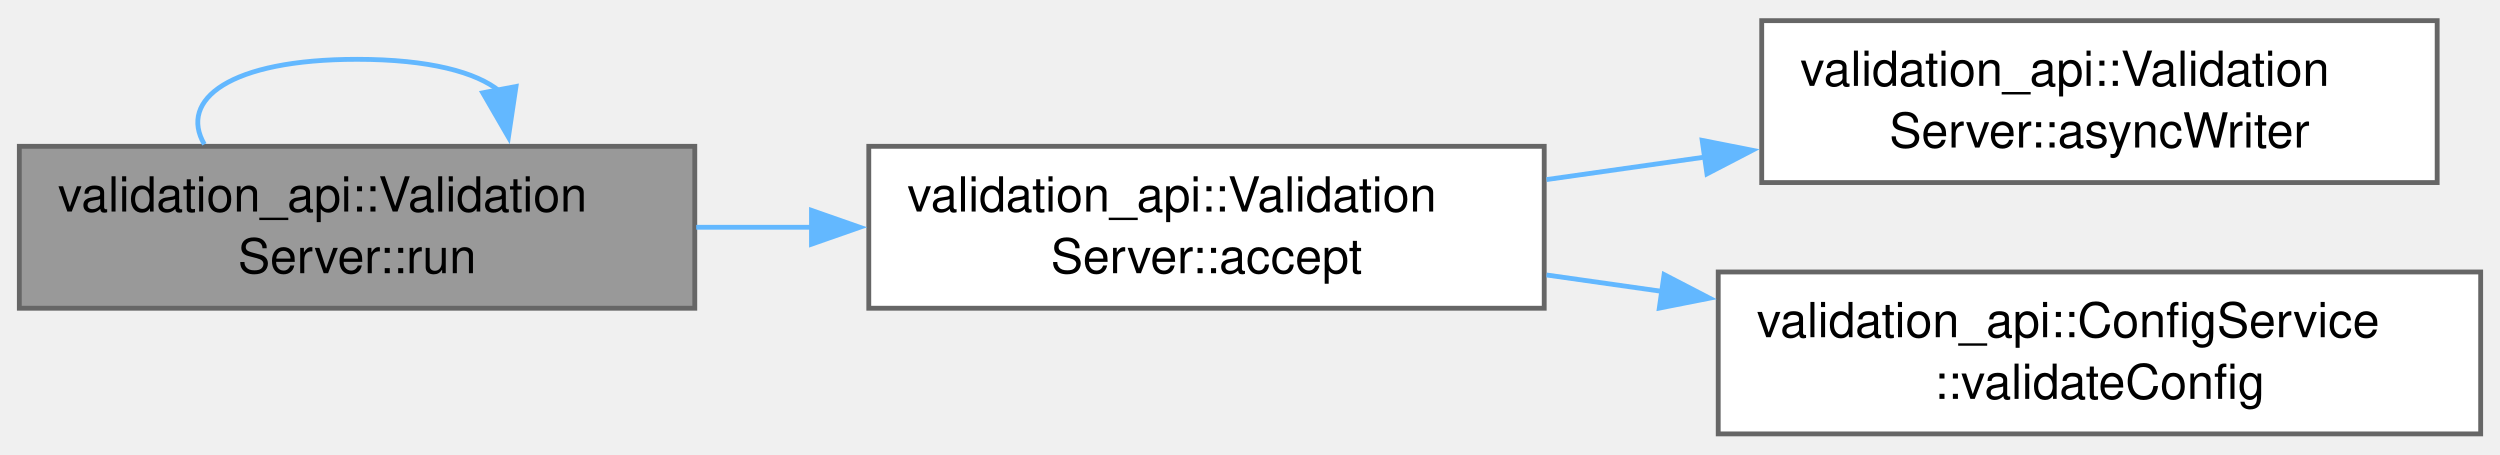
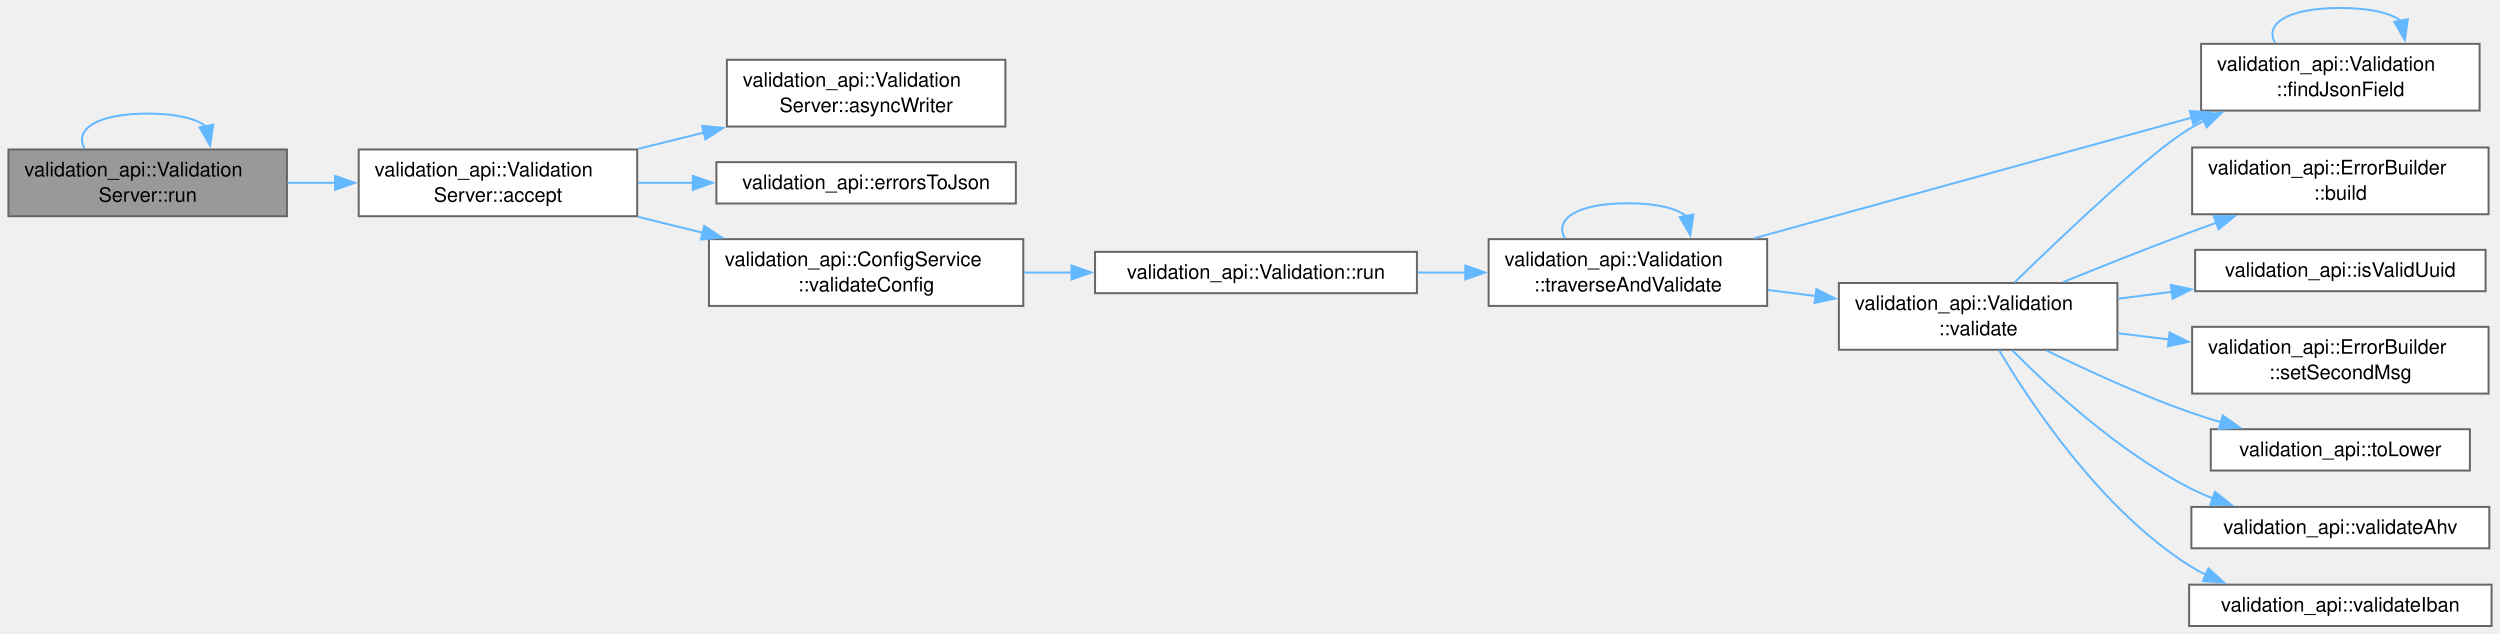
- <svg xmlns="http://www.w3.org/2000/svg" xmlns:xlink="http://www.w3.org/1999/xlink" width="517pt" height="94pt" viewBox="0.00 0.00 517.25 93.50">
-   <g id="graph0" class="graph" transform="scale(1 1) rotate(0) translate(4 89.5)">
+ <svg xmlns="http://www.w3.org/2000/svg" xmlns:xlink="http://www.w3.org/1999/xlink" width="1254pt" height="318pt" viewBox="0.00 0.00 1254.00 318.12">
+   <g id="graph0" class="graph" transform="scale(1 1) rotate(0) translate(4 314.12)">
    <g id="Node000001" class="node">
      <g id="a_Node000001">
        <a xlink:title="Start the server.">
-           <polygon fill="#999999" stroke="#666666" points="139.75,-59.5 0,-59.5 0,-26 139.75,-26 139.75,-59.5" />
-           <text text-anchor="start" x="8" y="-46" font-family="Helvetica,sans-Serif" font-size="10.00">validation_api::Validation</text>
-           <text text-anchor="middle" x="69.88" y="-33.25" font-family="Helvetica,sans-Serif" font-size="10.00">Server::run</text>
-         </a>
-       </g>
-     </g>
-     <g id="edge4_Node000001_Node000001" class="edge">
-       <g id="a_edge4_Node000001_Node000001">
-         <a xlink:title=" ">
-           <path fill="none" stroke="#63b8ff" d="M38.28,-59.91C32.91,-69.12 43.44,-77.5 69.88,-77.5 84.74,-77.5 94.58,-74.85 99.39,-70.89" />
-           <polygon fill="#63b8ff" stroke="#63b8ff" points="102.76,-71.88 101.19,-61.4 95.88,-70.57 102.76,-71.88" />
+           <polygon fill="#999999" stroke="#666666" points="139.75,-239.12 0,-239.12 0,-205.62 139.75,-205.62 139.75,-239.12" />
+           <text text-anchor="start" x="8" y="-225.62" font-family="Helvetica,sans-Serif" font-size="10.00">validation_api::Validation</text>
+           <text text-anchor="middle" x="69.88" y="-212.88" font-family="Helvetica,sans-Serif" font-size="10.00">Server::run</text>
+         </a>
+       </g>
+     </g>
+     <g id="edge18_Node000001_Node000001" class="edge">
+       <g id="a_edge18_Node000001_Node000001">
+         <a xlink:title=" ">
+           <path fill="none" stroke="#63b8ff" d="M38.28,-239.54C32.91,-248.74 43.44,-257.12 69.88,-257.12 84.74,-257.12 94.58,-254.47 99.39,-250.51" />
+           <polygon fill="#63b8ff" stroke="#63b8ff" points="102.76,-251.5 101.19,-241.03 95.88,-250.2 102.76,-251.5" />
        </a>
      </g>
    </g>
    <g id="Node000002" class="node">
      <g id="a_Node000002">
-         <a xlink:href="classvalidation__api_1_1ValidationServer.html#a7f5c5252fa7a28bef0345e6248139215" target="_top" xlink:title="Accept a connection @detail This function is called when a connection is accepted....">
-           <polygon fill="white" stroke="#666666" points="315.5,-59.5 175.75,-59.5 175.75,-26 315.5,-26 315.5,-59.5" />
-           <text text-anchor="start" x="183.75" y="-46" font-family="Helvetica,sans-Serif" font-size="10.00">validation_api::Validation</text>
-           <text text-anchor="middle" x="245.62" y="-33.25" font-family="Helvetica,sans-Serif" font-size="10.00">Server::accept</text>
+         <a xlink:href="classvalidation__api_1_1ValidationServer.html#a7f5c5252fa7a28bef0345e6248139215" target="_top" xlink:title="Accept a connection.">
+           <polygon fill="white" stroke="#666666" points="315.5,-239.12 175.75,-239.12 175.75,-205.62 315.5,-205.62 315.5,-239.12" />
+           <text text-anchor="start" x="183.75" y="-225.62" font-family="Helvetica,sans-Serif" font-size="10.00">validation_api::Validation</text>
+           <text text-anchor="middle" x="245.62" y="-212.88" font-family="Helvetica,sans-Serif" font-size="10.00">Server::accept</text>
        </a>
      </g>
    </g>
    <g id="edge1_Node000001_Node000002" class="edge">
      <g id="a_edge1_Node000001_Node000002">
        <a xlink:title=" ">
-           <path fill="none" stroke="#63b8ff" d="M140.04,-42.75C147.96,-42.75 156.07,-42.75 164.12,-42.75" />
-           <polygon fill="#63b8ff" stroke="#63b8ff" points="163.9,-46.25 173.9,-42.75 163.9,-39.25 163.9,-46.25" />
+           <path fill="none" stroke="#63b8ff" d="M140.04,-222.38C147.96,-222.38 156.07,-222.38 164.12,-222.38" />
+           <polygon fill="#63b8ff" stroke="#63b8ff" points="163.9,-225.88 173.9,-222.38 163.9,-218.88 163.9,-225.88" />
        </a>
      </g>
    </g>
    <g id="Node000003" class="node">
      <g id="a_Node000003">
        <a xlink:href="classvalidation__api_1_1ValidationServer.html#a59c4a313effe28cc0acca7b8bb3a26e4" target="_top" xlink:title=" ">
-           <polygon fill="white" stroke="#666666" points="500.25,-85.5 360.5,-85.5 360.5,-52 500.25,-52 500.25,-85.5" />
-           <text text-anchor="start" x="368.5" y="-72" font-family="Helvetica,sans-Serif" font-size="10.00">validation_api::Validation</text>
-           <text text-anchor="middle" x="430.38" y="-59.25" font-family="Helvetica,sans-Serif" font-size="10.00">Server::asyncWriter</text>
+           <polygon fill="white" stroke="#666666" points="500.25,-284.12 360.5,-284.12 360.5,-250.62 500.25,-250.62 500.25,-284.12" />
+           <text text-anchor="start" x="368.5" y="-270.62" font-family="Helvetica,sans-Serif" font-size="10.00">validation_api::Validation</text>
+           <text text-anchor="middle" x="430.38" y="-257.88" font-family="Helvetica,sans-Serif" font-size="10.00">Server::asyncWriter</text>
        </a>
      </g>
    </g>
    <g id="edge2_Node000002_Node000003" class="edge">
      <g id="a_edge2_Node000002_Node000003">
        <a xlink:title=" ">
-           <path fill="none" stroke="#63b8ff" d="M315.98,-52.62C326.69,-54.14 337.84,-55.73 348.78,-57.28" />
-           <polygon fill="#63b8ff" stroke="#63b8ff" points="348.18,-60.73 358.57,-58.68 349.17,-53.8 348.18,-60.73" />
+           <path fill="none" stroke="#63b8ff" d="M315.98,-239.45C326.8,-242.12 338.07,-244.89 349.12,-247.61" />
+           <polygon fill="#63b8ff" stroke="#63b8ff" points="348.06,-250.96 358.6,-249.95 349.73,-244.16 348.06,-250.96" />
        </a>
      </g>
    </g>
    <g id="Node000004" class="node">
      <g id="a_Node000004">
-         <a xlink:href="classvalidation__api_1_1ConfigService.html#a654e84f4f588f7391f93210c1e08344f" target="_top" xlink:title="getConfigs method">
-           <polygon fill="white" stroke="#666666" points="509.25,-33.5 351.5,-33.5 351.5,0 509.25,0 509.25,-33.5" />
-           <text text-anchor="start" x="359.5" y="-20" font-family="Helvetica,sans-Serif" font-size="10.00">validation_api::ConfigService</text>
-           <text text-anchor="middle" x="430.38" y="-7.25" font-family="Helvetica,sans-Serif" font-size="10.00">::validateConfig</text>
+         <a xlink:href="namespacevalidation__api.html#ad94de3de52c70b315f5b36cce4642718" target="_top" xlink:title=" ">
+           <polygon fill="white" stroke="#666666" points="505.5,-232.75 355.25,-232.75 355.25,-212 505.5,-212 505.5,-232.75" />
+           <text text-anchor="middle" x="430.38" y="-219.25" font-family="Helvetica,sans-Serif" font-size="10.00">validation_api::errorsToJson</text>
        </a>
      </g>
    </g>
    <g id="edge3_Node000002_Node000004" class="edge">
      <g id="a_edge3_Node000002_Node000004">
        <a xlink:title=" ">
-           <path fill="none" stroke="#63b8ff" d="M315.98,-32.88C323.8,-31.77 331.85,-30.62 339.89,-29.48" />
-           <polygon fill="#63b8ff" stroke="#63b8ff" points="340.3,-32.96 349.71,-28.08 339.31,-26.03 340.3,-32.96" />
+           <path fill="none" stroke="#63b8ff" d="M315.98,-222.38C325.02,-222.38 334.37,-222.38 343.65,-222.38" />
+           <polygon fill="#63b8ff" stroke="#63b8ff" points="343.38,-225.88 353.38,-222.38 343.38,-218.88 343.38,-225.88" />
+         </a>
+       </g>
+     </g>
+     <g id="Node000005" class="node">
+       <g id="a_Node000005">
+         <a xlink:href="classvalidation__api_1_1ConfigService.html#a654e84f4f588f7391f93210c1e08344f" target="_top" xlink:title="getConfigs method">
+           <polygon fill="white" stroke="#666666" points="509.25,-194.12 351.5,-194.12 351.5,-160.62 509.25,-160.62 509.25,-194.12" />
+           <text text-anchor="start" x="359.5" y="-180.62" font-family="Helvetica,sans-Serif" font-size="10.00">validation_api::ConfigService</text>
+           <text text-anchor="middle" x="430.38" y="-167.88" font-family="Helvetica,sans-Serif" font-size="10.00">::validateConfig</text>
+         </a>
+       </g>
+     </g>
+     <g id="edge4_Node000002_Node000005" class="edge">
+       <g id="a_edge4_Node000002_Node000005">
+         <a xlink:title=" ">
+           <path fill="none" stroke="#63b8ff" d="M315.98,-205.3C326.54,-202.7 337.53,-199.99 348.32,-197.33" />
+           <polygon fill="#63b8ff" stroke="#63b8ff" points="349.12,-200.74 358,-194.95 347.45,-193.94 349.12,-200.74" />
+         </a>
+       </g>
+     </g>
+     <g id="Node000006" class="node">
+       <g id="a_Node000006">
+         <a xlink:href="classvalidation__api_1_1Validation.html#ac6c337d3af39943a8e603a5f21f5922a" target="_top" xlink:title=" ">
+           <polygon fill="white" stroke="#666666" points="706.75,-187.75 545.25,-187.75 545.25,-167 706.75,-167 706.75,-187.75" />
+           <text text-anchor="middle" x="626" y="-174.25" font-family="Helvetica,sans-Serif" font-size="10.00">validation_api::Validation::run</text>
+         </a>
+       </g>
+     </g>
+     <g id="edge5_Node000005_Node000006" class="edge">
+       <g id="a_edge5_Node000005_Node000006">
+         <a xlink:title=" ">
+           <path fill="none" stroke="#63b8ff" d="M509.57,-177.38C517.49,-177.38 525.58,-177.38 533.62,-177.38" />
+           <polygon fill="#63b8ff" stroke="#63b8ff" points="533.42,-180.88 543.42,-177.38 533.42,-173.88 533.42,-180.88" />
+         </a>
+       </g>
+     </g>
+     <g id="Node000007" class="node">
+       <g id="a_Node000007">
+         <a xlink:href="classvalidation__api_1_1Validation.html#a3c8146fc89af5b8cef0c1bb6c9d473f2" target="_top" xlink:title="Traverse through the json object and validate the fields.">
+           <polygon fill="white" stroke="#666666" points="882.5,-194.12 742.75,-194.12 742.75,-160.62 882.5,-160.62 882.5,-194.12" />
+           <text text-anchor="start" x="750.75" y="-180.62" font-family="Helvetica,sans-Serif" font-size="10.00">validation_api::Validation</text>
+           <text text-anchor="middle" x="812.62" y="-167.88" font-family="Helvetica,sans-Serif" font-size="10.00">::traverseAndValidate</text>
+         </a>
+       </g>
+     </g>
+     <g id="edge6_Node000006_Node000007" class="edge">
+       <g id="a_edge6_Node000006_Node000007">
+         <a xlink:title=" ">
+           <path fill="none" stroke="#63b8ff" d="M707.17,-177.38C715.09,-177.38 723.12,-177.38 731.03,-177.38" />
+           <polygon fill="#63b8ff" stroke="#63b8ff" points="731.01,-180.88 741.01,-177.38 731.01,-173.88 731.01,-180.88" />
+         </a>
+       </g>
+     </g>
+     <g id="edge9_Node000007_Node000007" class="edge">
+       <g id="a_edge9_Node000007_Node000007">
+         <a xlink:title=" ">
+           <path fill="none" stroke="#63b8ff" d="M781.03,-194.54C775.66,-203.74 786.19,-212.12 812.62,-212.12 827.49,-212.12 837.33,-209.47 842.14,-205.51" />
+           <polygon fill="#63b8ff" stroke="#63b8ff" points="845.51,-206.5 843.94,-196.03 838.63,-205.2 845.51,-206.5" />
+         </a>
+       </g>
+     </g>
+     <g id="Node000008" class="node">
+       <g id="a_Node000008">
+         <a xlink:href="classvalidation__api_1_1Validation.html#a2005828d7e475090ef5a895348bfb760" target="_top" xlink:title=" ">
+           <polygon fill="white" stroke="#666666" points="1240,-292.12 1100.25,-292.12 1100.25,-258.62 1240,-258.62 1240,-292.12" />
+           <text text-anchor="start" x="1108.25" y="-278.62" font-family="Helvetica,sans-Serif" font-size="10.00">validation_api::Validation</text>
+           <text text-anchor="middle" x="1170.12" y="-265.88" font-family="Helvetica,sans-Serif" font-size="10.00">::findJsonField</text>
+         </a>
+       </g>
+     </g>
+     <g id="edge7_Node000007_Node000008" class="edge">
+       <g id="a_edge7_Node000007_Node000008">
+         <a xlink:title=" ">
+           <path fill="none" stroke="#63b8ff" d="M875.96,-194.56C937.23,-211.45 1030.74,-237.23 1095.61,-255.11" />
+           <polygon fill="#63b8ff" stroke="#63b8ff" points="1094.54,-258.44 1105.11,-257.73 1096.4,-251.7 1094.54,-258.44" />
+         </a>
+       </g>
+     </g>
+     <g id="Node000009" class="node">
+       <g id="a_Node000009">
+         <a xlink:href="classvalidation__api_1_1Validation.html#a1cc0802269d88c233ad3c3d1d6c3dd12" target="_top" xlink:title=" ">
+           <polygon fill="white" stroke="#666666" points="1058.25,-172.12 918.5,-172.12 918.5,-138.62 1058.25,-138.62 1058.25,-172.12" />
+           <text text-anchor="start" x="926.5" y="-158.62" font-family="Helvetica,sans-Serif" font-size="10.00">validation_api::Validation</text>
+           <text text-anchor="middle" x="988.38" y="-145.88" font-family="Helvetica,sans-Serif" font-size="10.00">::validate</text>
+         </a>
+       </g>
+     </g>
+     <g id="edge10_Node000007_Node000009" class="edge">
+       <g id="a_edge10_Node000007_Node000009">
+         <a xlink:title=" ">
+           <path fill="none" stroke="#63b8ff" d="M882.79,-168.62C890.71,-167.62 898.82,-166.59 906.87,-165.57" />
+           <polygon fill="#63b8ff" stroke="#63b8ff" points="907.18,-169.06 916.66,-164.33 906.3,-162.11 907.18,-169.06" />
+         </a>
+       </g>
+     </g>
+     <g id="edge8_Node000008_Node000008" class="edge">
+       <g id="a_edge8_Node000008_Node000008">
+         <a xlink:title=" ">
+           <path fill="none" stroke="#63b8ff" d="M1137.45,-292.54C1131.9,-301.74 1142.79,-310.12 1170.12,-310.12 1185.5,-310.12 1195.67,-307.47 1200.64,-303.51" />
+           <polygon fill="#63b8ff" stroke="#63b8ff" points="1204.01,-304.51 1202.51,-294.02 1197.14,-303.16 1204.01,-304.51" />
+         </a>
+       </g>
+     </g>
+     <g id="edge12_Node000009_Node000008" class="edge">
+       <g id="a_edge12_Node000009_Node000008">
+         <a xlink:title=" ">
+           <path fill="none" stroke="#63b8ff" d="M1006.6,-172.36C1031.14,-196.27 1075.29,-238.2 1094.25,-249.38 1096.69,-250.81 1099.22,-252.18 1101.81,-253.5" />
+           <polygon fill="#63b8ff" stroke="#63b8ff" points="1100.12,-256.57 1110.66,-257.61 1103.07,-250.22 1100.12,-256.57" />
+         </a>
+       </g>
+     </g>
+     <g id="Node000010" class="node">
+       <g id="a_Node000010">
+         <a xlink:href="classvalidation__api_1_1ErrorBuilder.html#a84327bbfe6c61e7be6966acc41ba6087" target="_top" xlink:title=" ">
+           <polygon fill="white" stroke="#666666" points="1244.5,-240.12 1095.75,-240.12 1095.75,-206.62 1244.5,-206.62 1244.5,-240.12" />
+           <text text-anchor="start" x="1103.75" y="-226.62" font-family="Helvetica,sans-Serif" font-size="10.00">validation_api::ErrorBuilder</text>
+           <text text-anchor="middle" x="1170.12" y="-213.88" font-family="Helvetica,sans-Serif" font-size="10.00">::build</text>
+         </a>
+       </g>
+     </g>
+     <g id="edge11_Node000009_Node000010" class="edge">
+       <g id="a_edge11_Node000009_Node000010">
+         <a xlink:title=" ">
+           <path fill="none" stroke="#63b8ff" d="M1031.05,-172.58C1050.22,-180.36 1073.31,-189.55 1094.25,-197.38 1098.67,-199.03 1103.26,-200.7 1107.88,-202.37" />
+           <polygon fill="#63b8ff" stroke="#63b8ff" points="1106.64,-205.65 1117.24,-205.71 1108.99,-199.05 1106.64,-205.65" />
+         </a>
+       </g>
+     </g>
+     <g id="Node000011" class="node">
+       <g id="a_Node000011">
+         <a xlink:href="namespacevalidation__api.html#ac19e25b4d8364b0f52152440dd5ecbda" target="_top" xlink:title=" ">
+           <polygon fill="white" stroke="#666666" points="1243,-188.75 1097.25,-188.75 1097.25,-168 1243,-168 1243,-188.75" />
+           <text text-anchor="middle" x="1170.12" y="-175.25" font-family="Helvetica,sans-Serif" font-size="10.00">validation_api::isValidUuid</text>
+         </a>
+       </g>
+     </g>
+     <g id="edge13_Node000009_Node000011" class="edge">
+       <g id="a_edge13_Node000009_Node000011">
+         <a xlink:title=" ">
+           <path fill="none" stroke="#63b8ff" d="M1058.61,-164.23C1067.45,-165.36 1076.56,-166.53 1085.58,-167.69" />
+           <polygon fill="#63b8ff" stroke="#63b8ff" points="1085.08,-171.15 1095.44,-168.95 1085.97,-164.21 1085.08,-171.15" />
+         </a>
+       </g>
+     </g>
+     <g id="Node000012" class="node">
+       <g id="a_Node000012">
+         <a xlink:href="classvalidation__api_1_1ErrorBuilder.html#a014e70c2f2b4a2ee879c363b4a2174f2" target="_top" xlink:title=" ">
+           <polygon fill="white" stroke="#666666" points="1244.5,-150.12 1095.75,-150.12 1095.75,-116.62 1244.5,-116.62 1244.5,-150.12" />
+           <text text-anchor="start" x="1103.75" y="-136.62" font-family="Helvetica,sans-Serif" font-size="10.00">validation_api::ErrorBuilder</text>
+           <text text-anchor="middle" x="1170.12" y="-123.88" font-family="Helvetica,sans-Serif" font-size="10.00">::setSecondMsg</text>
+         </a>
+       </g>
+     </g>
+     <g id="edge14_Node000009_Node000012" class="edge">
+       <g id="a_edge14_Node000009_Node000012">
+         <a xlink:title=" ">
+           <path fill="none" stroke="#63b8ff" d="M1058.61,-146.9C1067,-145.87 1075.65,-144.82 1084.23,-143.77" />
+           <polygon fill="#63b8ff" stroke="#63b8ff" points="1084.45,-147.27 1093.95,-142.58 1083.6,-140.32 1084.45,-147.27" />
+         </a>
+       </g>
+     </g>
+     <g id="Node000013" class="node">
+       <g id="a_Node000013">
+         <a xlink:href="namespacevalidation__api.html#a6dd56dcf7358b332bb906a2d27fddd0b" target="_top" xlink:title="Converts string to all lowercase.">
+           <polygon fill="white" stroke="#666666" points="1235.12,-98.75 1105.12,-98.75 1105.12,-78 1235.12,-78 1235.12,-98.75" />
+           <text text-anchor="middle" x="1170.12" y="-85.25" font-family="Helvetica,sans-Serif" font-size="10.00">validation_api::toLower</text>
+         </a>
+       </g>
+     </g>
+     <g id="edge15_Node000009_Node000013" class="edge">
+       <g id="a_edge15_Node000009_Node000013">
+         <a xlink:title=" ">
+           <path fill="none" stroke="#63b8ff" d="M1022.74,-138.23C1043.04,-128.27 1069.7,-116.03 1094.25,-107.38 1099.49,-105.53 1105,-103.78 1110.55,-102.15" />
+           <polygon fill="#63b8ff" stroke="#63b8ff" points="1111.07,-105.64 1119.75,-99.57 1109.18,-98.9 1111.07,-105.64" />
+         </a>
+       </g>
+     </g>
+     <g id="Node000014" class="node">
+       <g id="a_Node000014">
+         <a xlink:href="namespacevalidation__api.html#aae32fd7a0b5886a49454679d46ed4bd1" target="_top" xlink:title="Validates Ahv string.">
+           <polygon fill="white" stroke="#666666" points="1244.88,-59.75 1095.38,-59.75 1095.38,-39 1244.88,-39 1244.88,-59.75" />
+           <text text-anchor="middle" x="1170.12" y="-46.25" font-family="Helvetica,sans-Serif" font-size="10.00">validation_api::validateAhv</text>
+         </a>
+       </g>
+     </g>
+     <g id="edge16_Node000009_Node000014" class="edge">
+       <g id="a_edge16_Node000009_Node000014">
+         <a xlink:title=" ">
+           <path fill="none" stroke="#63b8ff" d="M1005.56,-138.27C1024.89,-118.82 1059.05,-87.43 1094.25,-69.38 1098.11,-67.39 1102.19,-65.59 1106.37,-63.96" />
+           <polygon fill="#63b8ff" stroke="#63b8ff" points="1107.21,-67.38 1115.47,-60.75 1104.87,-60.78 1107.21,-67.38" />
+         </a>
+       </g>
+     </g>
+     <g id="Node000015" class="node">
+       <g id="a_Node000015">
+         <a xlink:href="namespacevalidation__api.html#a0a2b975e162ced567ba3a6075684092a" target="_top" xlink:title="Validates Iban string.">
+           <polygon fill="white" stroke="#666666" points="1246,-20.75 1094.25,-20.75 1094.25,0 1246,0 1246,-20.75" />
+           <text text-anchor="middle" x="1170.12" y="-7.25" font-family="Helvetica,sans-Serif" font-size="10.00">validation_api::validateIban</text>
+         </a>
+       </g>
+     </g>
+     <g id="edge17_Node000009_Node000015" class="edge">
+       <g id="a_edge17_Node000009_Node000015">
+         <a xlink:title=" ">
+           <path fill="none" stroke="#63b8ff" d="M998.9,-138.36C1014.96,-111.26 1050.04,-58.52 1094.25,-30.38 1096.96,-28.65 1099.82,-27.07 1102.78,-25.63" />
+           <polygon fill="#63b8ff" stroke="#63b8ff" points="1103.9,-28.95 1111.72,-21.81 1101.15,-22.51 1103.9,-28.95" />
        </a>
      </g>
    </g>
  </g>
</svg>
